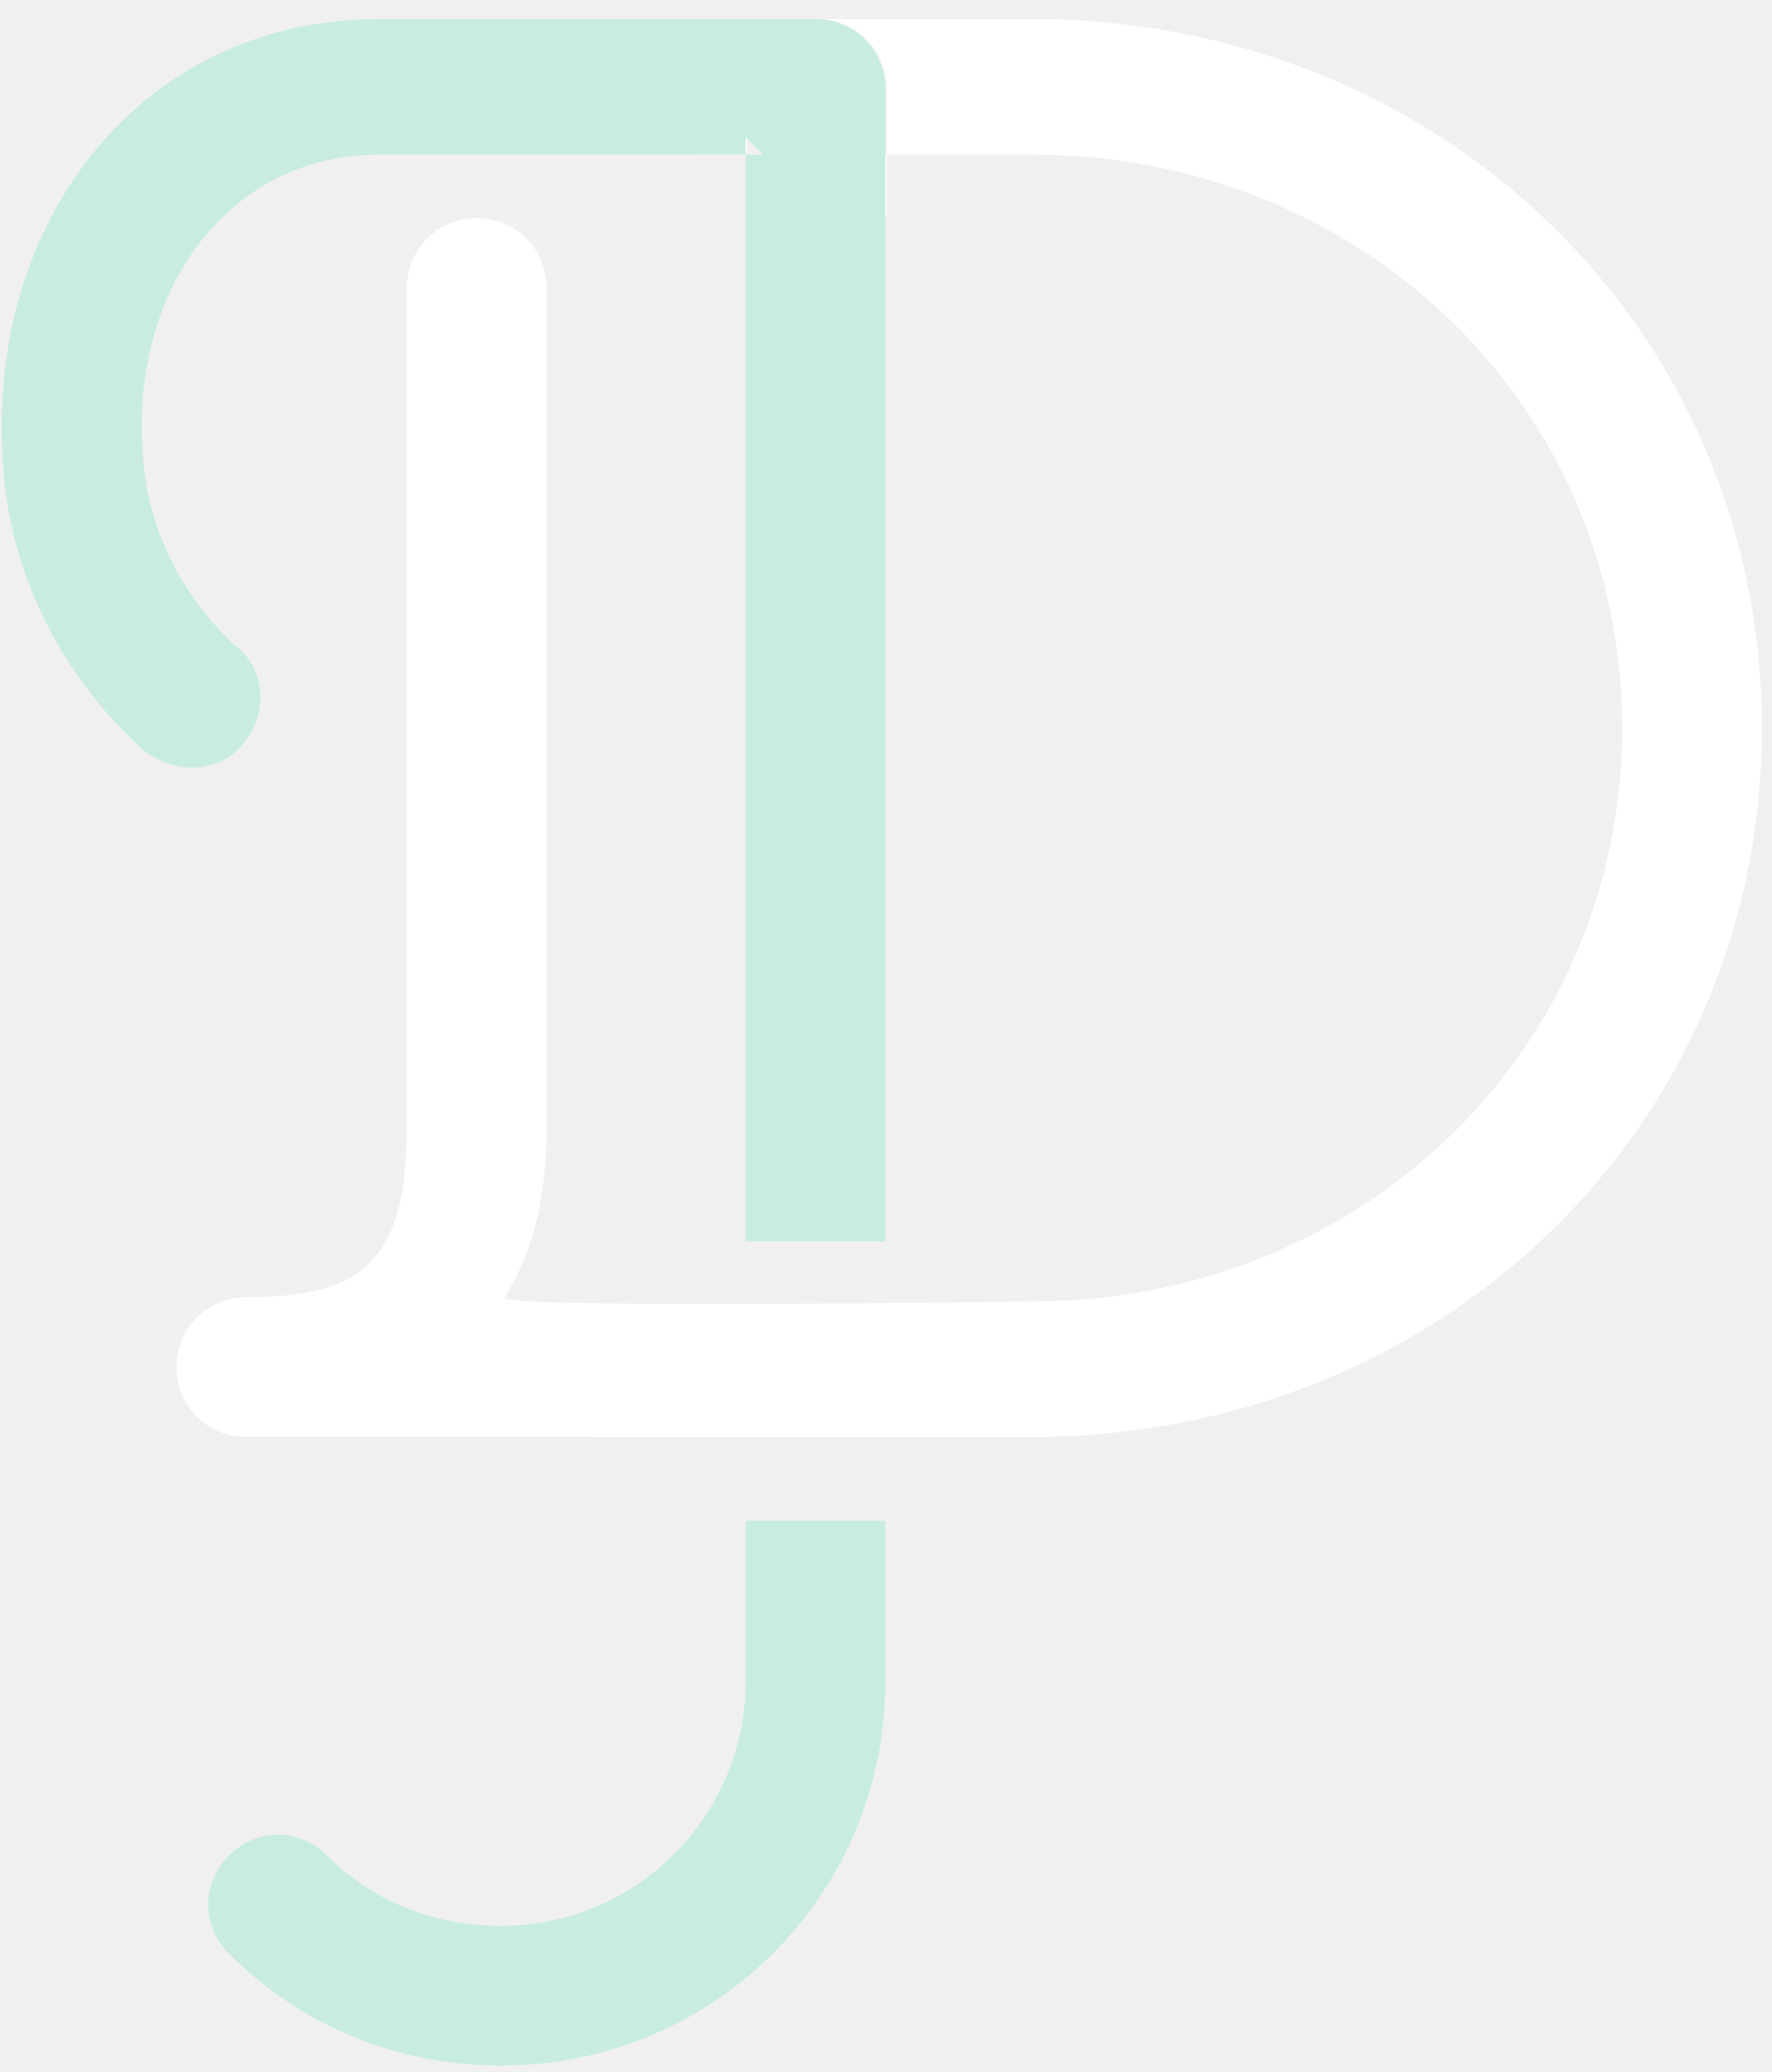
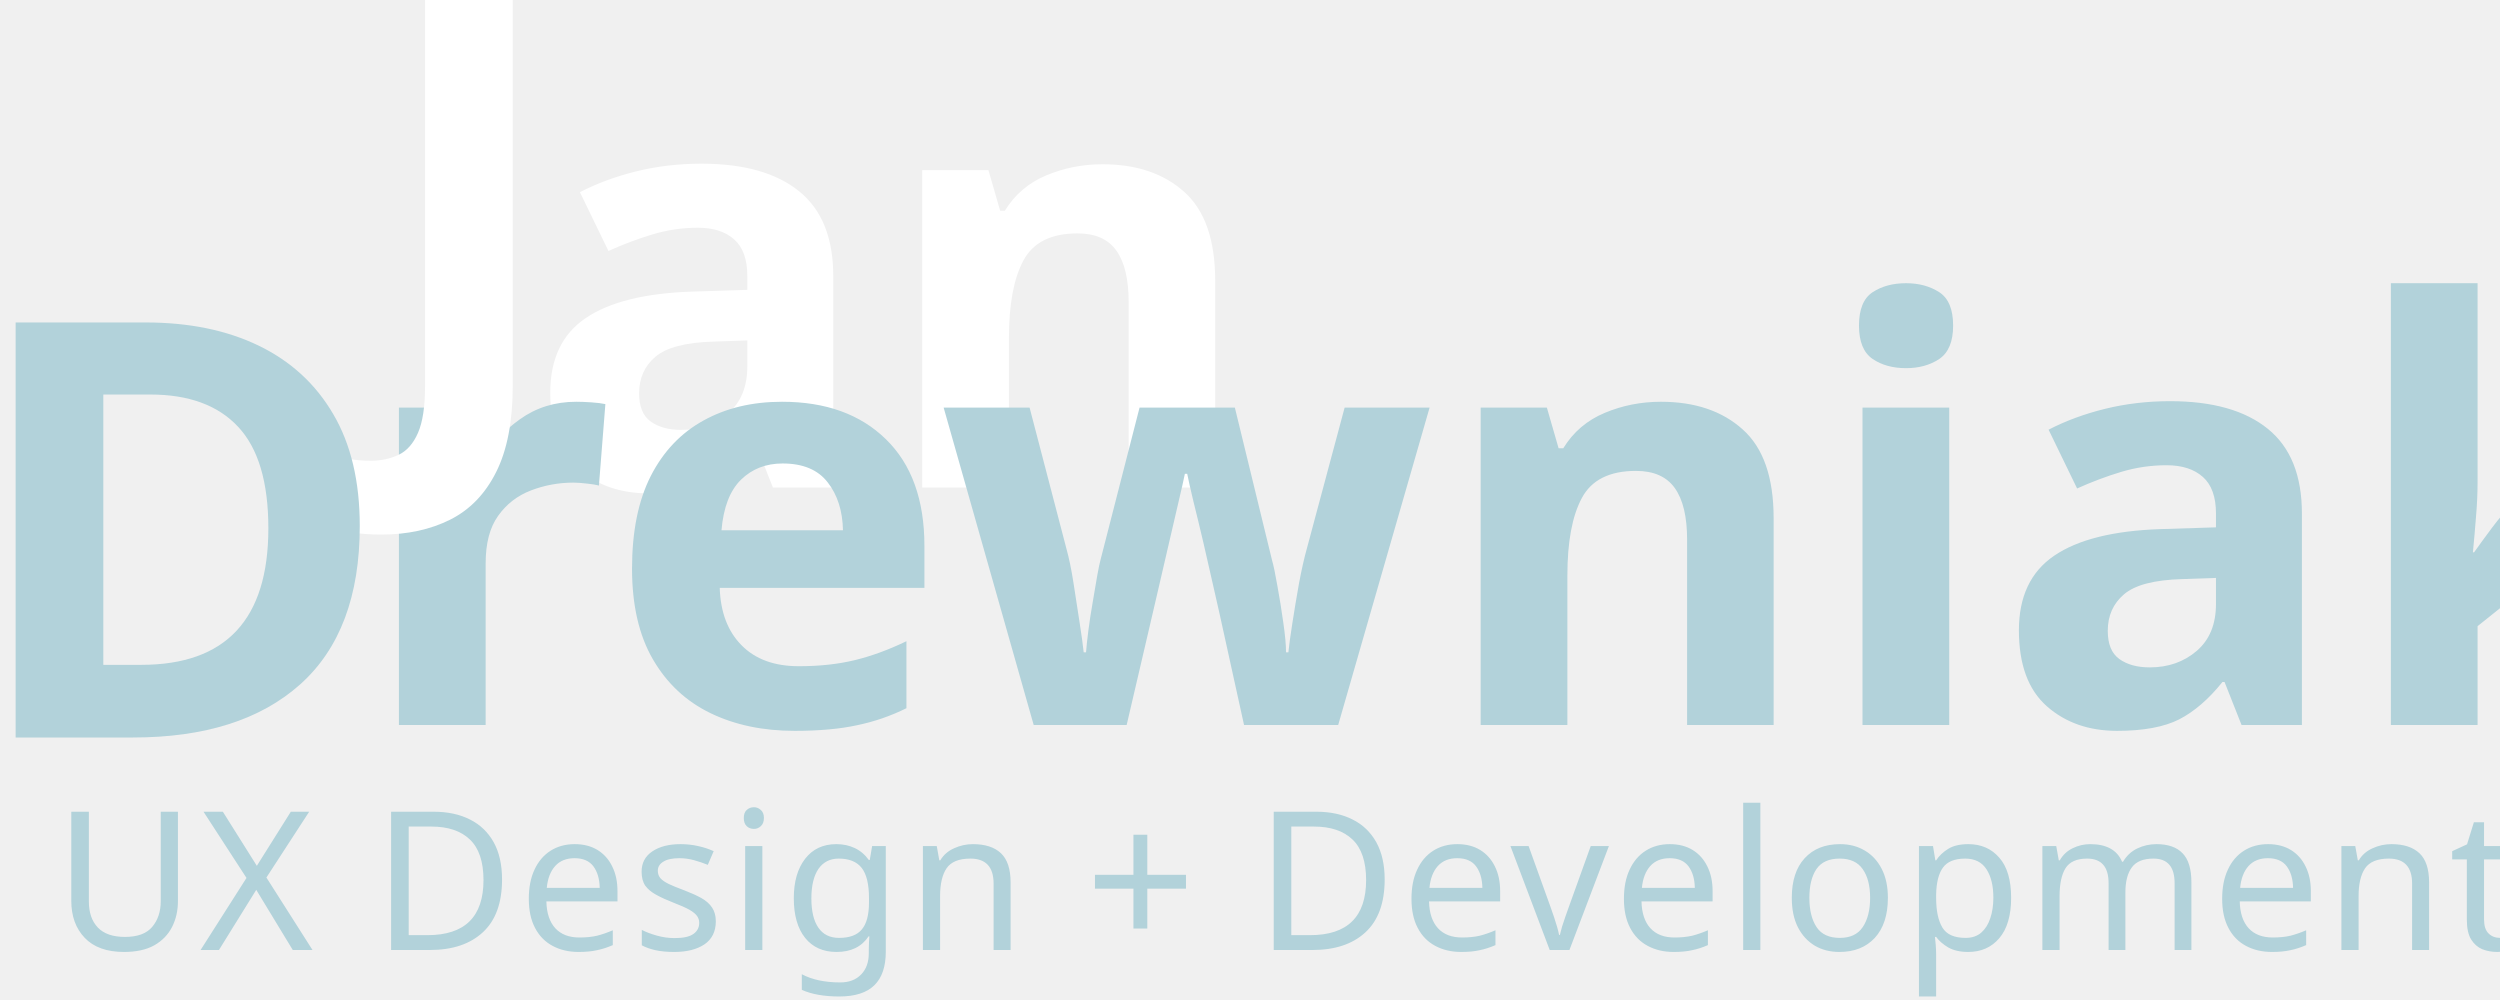
- <svg xmlns="http://www.w3.org/2000/svg" width="53px" height="62px" viewBox="0 0 53 62" version="1.1">
+ <svg xmlns="http://www.w3.org/2000/svg" width="200px" height="80px" viewBox="0 0 200 80" version="1.1">
  <defs />
-   <g id="symbols" stroke="none" stroke-width="1" fill="none" fill-rule="evenodd">
-     <g id="Artboard-1" transform="translate(-103, -21)">
-       <g id="Oval-2" transform="translate(80, 6)">
-         <path d="M49.533,19.625 L53.88,19.625 C63.727,19.625 71.54,27.141 71.54,36.784 C71.54,46.427 63.727,53.943 53.88,53.943 C53.88,53.943 37.875,54.174 38.097,53.825 C38.123,53.784 38.149,53.742 38.175,53.7 C38.978,52.377 39.354,50.77 39.354,48.697 L39.354,23.617 C39.354,22.451 38.431,21.527 37.265,21.527 C36.098,21.527 35.175,22.451 35.175,23.617 L35.175,48.697 C35.175,52.743 33.853,53.817 30.368,53.817 C29.201,53.817 28.278,54.741 28.278,55.907 C28.278,57.074 29.201,57.997 30.368,57.997 L53.88,57.997 C66.076,57.997 75.72,48.745 75.72,36.784 C75.72,24.823 66.076,15.57 53.88,15.57 L47.588,15.57 L47.038,15.57 L47.066,16.12 L47.222,19.13 L47.248,19.625 L47.744,19.625 L49.533,19.625 L49.533,17.66 C49.533,16.494 48.609,15.57 47.443,15.57 L43.785,15.57 L43.785,19.625 L45.875,19.625 L45.353,19.103 L45.353,21.422 L49.533,21.422 L49.533,19.625 Z" id="D" fill="#FFFFFF" />
-         <path d="M49.491,60.505 L49.491,65.312 C49.491,71.683 44.366,76.807 37.996,76.807 C34.857,76.807 32.008,75.613 29.852,73.456 C29.021,72.625 29.021,71.354 29.852,70.523 C30.683,69.692 31.954,69.692 32.785,70.523 C34.147,71.885 35.965,72.627 37.996,72.627 C42.034,72.627 45.311,69.35 45.311,65.312 L45.311,60.505 L49.491,60.505 Z M49.491,52.145 L49.491,17.66 C49.491,16.494 48.567,15.57 47.401,15.57 L34.339,15.57 C27.244,15.57 22.539,21.611 23.096,28.923 C23.284,32.181 24.874,35.291 27.345,37.488 C28.323,38.202 29.565,38.128 30.291,37.24 C31.046,36.318 30.94,34.972 30.006,34.292 C28.433,32.835 27.386,30.742 27.274,28.605 C26.889,23.663 29.841,19.625 34.339,19.625 L45.833,19.625 L45.311,19.103 L45.311,52.145 L49.491,52.145 Z" id="J" fill="#C8ECE0" />
-         <rect id="Rectangle-5" fill="#FFFFFF" x="40.755" y="54.026" width="13.585" height="3.971" />
+   <g id="home-3" stroke="none" stroke-width="1" fill="none" fill-rule="evenodd">
+     <g id="iPad" transform="translate(-267, -236)">
+       <g id="name" transform="translate(260, 231)">
+         <g id="Group-6" transform="translate(0, 3)" font-size="46.5" font-family="SofiaPro-Bold, Sofia Pro" font-weight="bold">
+           <text id="an" fill="#FFFFFF">
+             <tspan x="49.065" y="41">an</tspan>
+           </text>
+           <text id="rewniak" fill="#B2D2DA">
+             <tspan x="35.289" y="60">rewniak</tspan>
+           </text>
+           <text id="J" fill="#FFFFFF">
+             <tspan x="36.816" y="35">J</tspan>
+           </text>
+           <text id="D" fill="#B2D2DA">
+             <tspan x="4.062" y="61">D</tspan>
+           </text>
+         </g>
+         <text id="UX-Design-+-Developm" font-family="SofiaPro-Medium, Sofia Pro" font-size="15.5" font-weight="400" letter-spacing="0.344" fill="#B2D2DA">
+           <tspan x="11.314" y="81">UX Design + Development</tspan>
+         </text>
      </g>
    </g>
  </g>
</svg>
